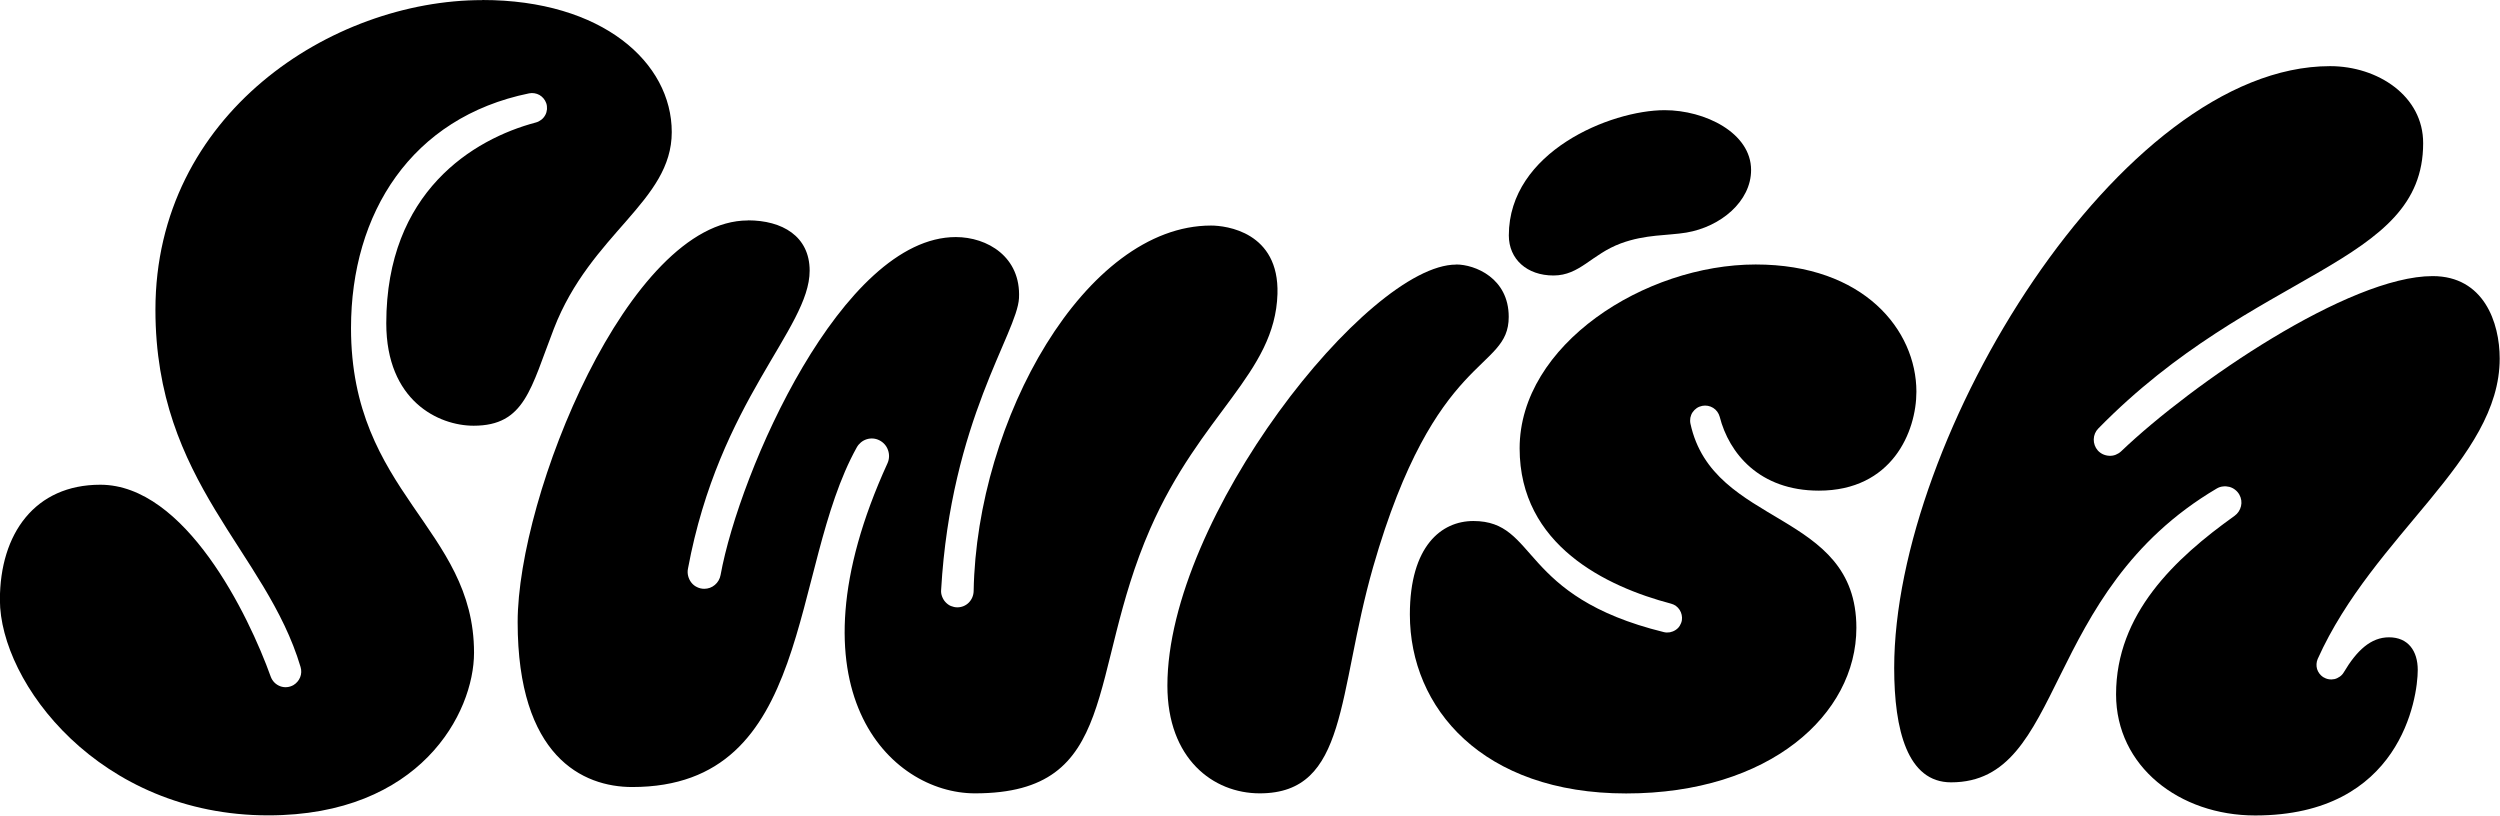
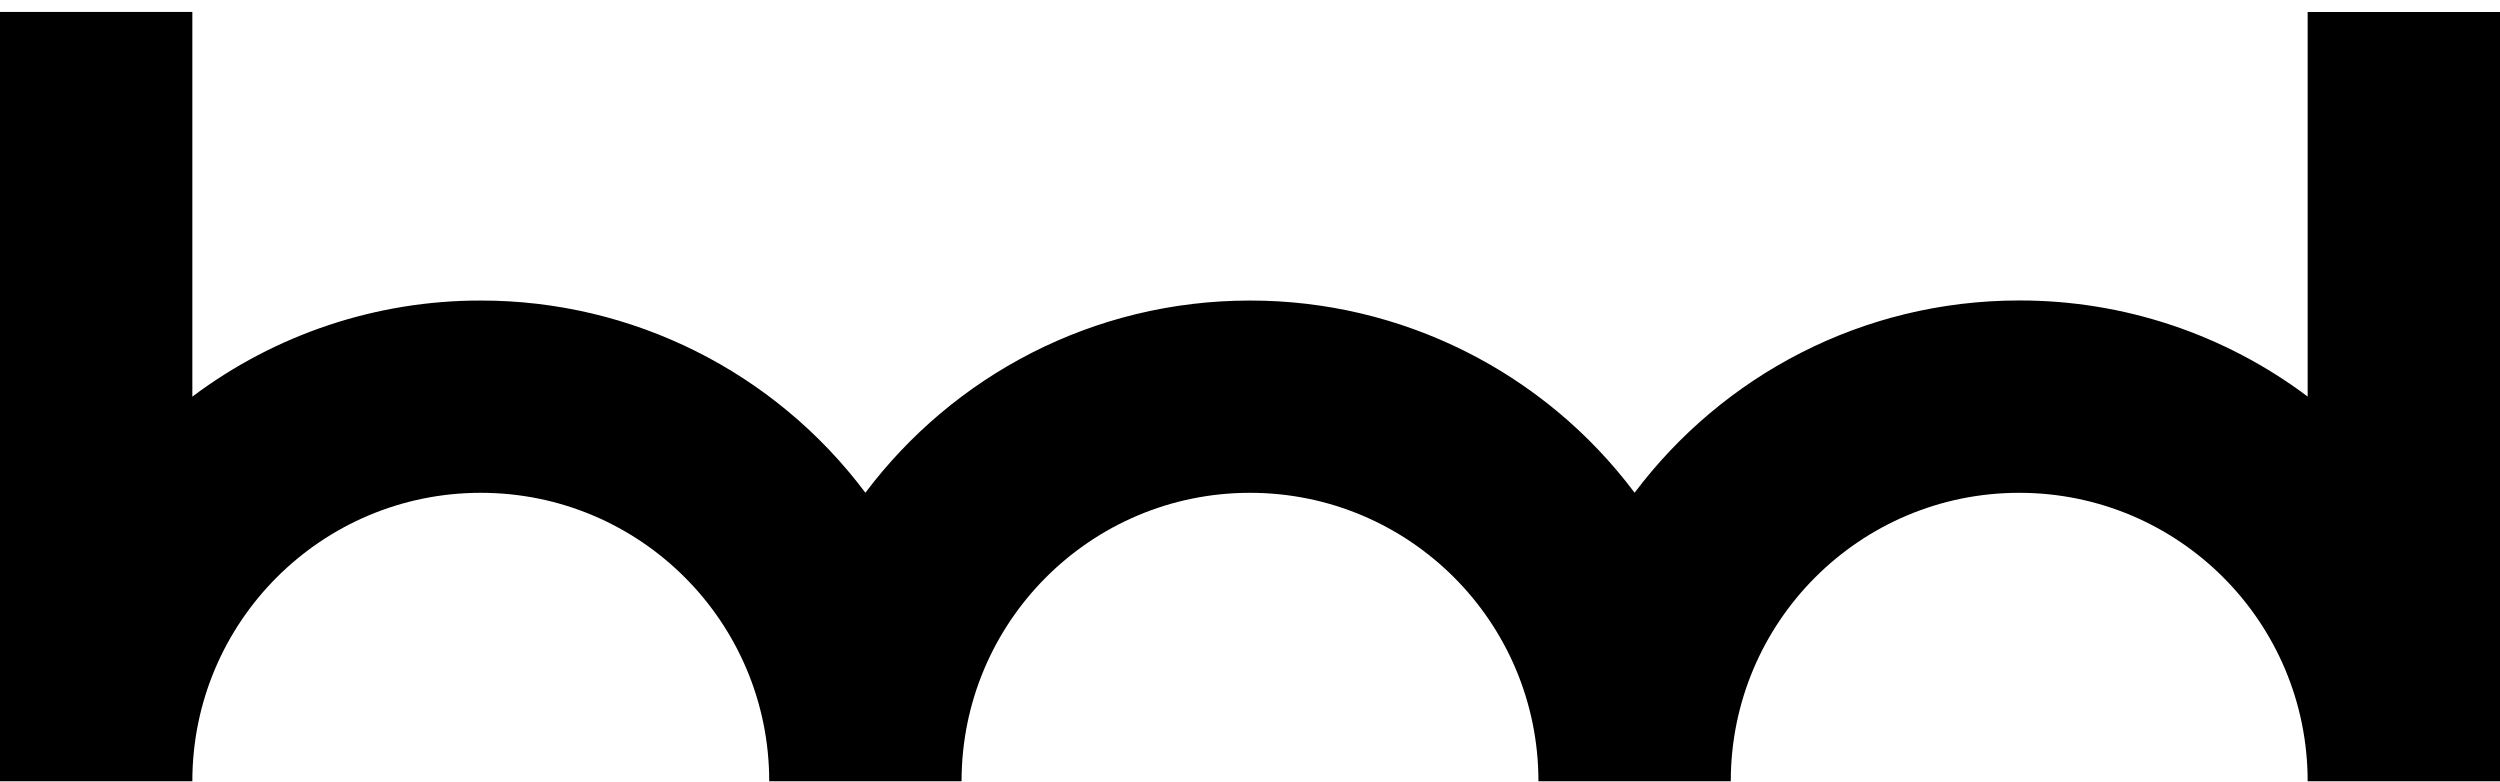
- <svg xmlns="http://www.w3.org/2000/svg" version="1.1" x="0px" y="0px" viewBox="0 0 2452.9 800" style="enable-background:new 0 0 2452.9 800;" xml:space="preserve">
-   <path class="st0" d="M473.1,0.1C325.5,0.1,152.5,112,152.5,303.9c0,169.9,108.5,236.5,142.4,350.5c1,3.3,0.9,6.9-0.4,10.1  s-3.6,5.9-6.6,7.7c-2,1.1-4.1,1.8-6.4,2c-2.2,0.2-4.5-0.1-6.6-0.9c-2.1-0.8-4-2-5.6-3.6c-1.6-1.6-2.8-3.5-3.6-5.6  c-21.9-61.1-84-188.5-167.3-188.5c-63.9,0-98.5,47.7-98.5,113C0,669.7,97.3,800,263.2,800c149,0,201.9-100.3,201.9-159.6  c0-122.2-120.7-156.6-120.7-318.5c0-112.8,59.3-206.7,174.7-230.3c3.5-0.7,7.1-0.1,10.2,1.6c3.1,1.8,5.4,4.6,6.6,7.9  c0.7,1.9,0.9,3.9,0.8,6c-0.2,2-0.7,4-1.7,5.8c-1,1.8-2.3,3.4-3.9,4.6c-1.6,1.2-3.4,2.2-5.4,2.7c-61.2,16.2-146.7,68-146.7,197  c0,76.1,51.3,100.5,85.7,100.5c50.3,0,56-36.5,78.7-95.1c36.3-94,115.7-124.8,115.7-193S591.1,0,473.2,0" />
-   <path class="st0" d="M733.8,216.3c-116.9,0-225.9,269.7-225.9,394.1c0,131.8,63.8,161.8,112.4,161.8  c178.7,0,153.7-213.5,220.3-333.2c2.1-3.8,5.6-6.7,9.7-8c4.1-1.3,8.6-1,12.5,1c4,2,7.1,5.5,8.5,9.7c1.5,4.2,1.3,8.9-0.6,13  c-101.5,222.2,2.6,323.7,85.9,323.7c142.8,0,109.6-116.9,171.8-259.3c49.7-113.8,122.6-152.6,125-230.7  c1.8-60.8-50.4-67.1-65.2-67.1c-123.1,0-230,190.2-232.9,358.7c-0.1,4.2-1.8,8.3-4.8,11.3s-7,4.6-11.2,4.6c-2.2,0-4.3-0.5-6.3-1.3  s-3.8-2.2-5.3-3.8c-1.5-1.6-2.6-3.5-3.4-5.6s-1.1-4.3-0.9-6.5C933,412.4,998,327,999.8,292.5c2-40.5-31.1-59.9-62-59.9  c-111.5,0-212.2,229.5-230.8,331.6c-0.7,3.8-2.7,7.3-5.6,9.7c-2.9,2.5-6.6,3.8-10.4,3.8c-2.4,0-4.8-0.5-7-1.6  c-2.2-1-4.1-2.5-5.6-4.4c-1.5-1.9-2.6-4.1-3.2-6.5s-0.7-4.8-0.2-7.2c30.7-165.4,119.4-235.3,119.4-292.4c0-34-27.1-49.4-60.5-49.4" />
-   <path class="st0" d="M1428.7,259.6c-86.6,0-283.3,248.1-283.3,413.1c0,71.7,44.8,105.7,90.6,105.7c86.8,0,75.8-97.9,111.2-221.9  c61.2-213.2,133.1-191.5,133.1-245.6c0-38.2-33.3-51.4-51.5-51.4" />
-   <path class="st0" d="M1633.3,108.1c-52.9,0-152.9,40.8-152.9,122.9c0,23.3,17.8,39.3,43.8,39.3s37.3-20.8,66.1-31.5  c24.4-9,45.7-7.5,64.3-10.6c33.7-5.7,63.5-30.6,63.5-61.4C1718.1,130.3,1672.8,108.1,1633.3,108.1" />
-   <path class="st0" d="M1722.6,259.5c-108.9,0-231.6,78.9-231.6,180.4c0,95.1,85.2,135.7,148.6,152.4c3.5,0.9,6.5,3.1,8.4,6.1  c1.9,3,2.7,6.6,2.2,10.1c-0.3,2-1.1,3.8-2.1,5.5s-2.5,3.1-4.2,4.2c-1.7,1.1-3.6,1.8-5.5,2.2c-2,0.3-4,0.3-5.9-0.2  c-142.9-35.1-123.2-109-186.9-109c-31.2,0-62.3,24.4-62.3,91.7c0,91.8,71.3,175.6,212.2,175.6s225.9-77.5,225.9-162.5  c0-116-140.7-98.2-162.8-200.3c-0.4-1.9-0.4-3.9-0.1-5.8c0.4-1.9,1.1-3.8,2.2-5.4s2.5-3,4.1-4.1c1.6-1.1,3.5-1.8,5.4-2.2  c3.7-0.7,7.5,0,10.7,2c3.2,2,5.4,5.1,6.4,8.7c9.1,35.7,38.9,72.5,97.3,72.5c71.7,0,95.7-57.7,95.7-97.2  C1880.2,324.1,1829,259.5,1722.6,259.5L1722.6,259.5z" />
-   <path class="st0" d="M2286.2,64.9c-205.8,0-427.7,363.9-427.7,590.4c0,61.2,13.1,112.3,55.8,112.3c112.6,0,87.1-185.9,260.7-288.3  c1.9-1.1,3.9-1.8,6-2c2.1-0.3,4.3-0.1,6.4,0.4c2.1,0.6,4,1.5,5.7,2.9c1.7,1.3,3.1,3,4.1,4.8c1.9,3.4,2.5,7.4,1.6,11.2  s-3.1,7.2-6.3,9.5c-58.7,41.9-116.3,96.2-116.3,175.2c0,70.6,62.1,118.8,136.5,118.8c142.7,0,159.5-115.2,159.5-142.8  c0-18.6-9.4-32-28.2-32c-17.7,0-31.5,12.7-44.4,34.4c-1,1.7-2.3,3.1-3.9,4.2c-1.6,1.1-3.4,2-5.2,2.4c-1.9,0.4-3.9,0.5-5.8,0.1  c-1.9-0.3-3.7-1.1-5.4-2.1c-2.8-1.9-4.9-4.7-5.9-7.9c-0.9-3.2-0.7-6.7,0.6-9.8c55.1-122.7,178.6-195.3,178.6-294.8  c0-35.4-15.6-80.9-65.8-80.9c-82,0-235.4,104.9-305.6,171.9c-1.6,1.5-3.4,2.6-5.4,3.4s-4.1,1.1-6.3,1c-2.1-0.1-4.2-0.6-6.2-1.5  c-1.9-0.9-3.7-2.2-5.1-3.8c-2.6-3-4-6.9-3.9-10.9s1.7-7.8,4.5-10.6c154.1-157.3,318.7-159.5,318.7-279.8  C2377.7,94.2,2333,64.9,2286.2,64.9L2286.2,64.9z" />
+ <svg xmlns="http://www.w3.org/2000/svg" viewBox="0 0 32 10">
+   <path d="M32 10V.154h-2.462v4.922a6.127 6.127 0 0 0-3.692-1.23c-2.013 0-3.8.967-4.923 2.461A6.145 6.145 0 0 0 16 3.847c-2.013 0-3.8.966-4.923 2.46a6.144 6.144 0 0 0-4.923-2.46 6.127 6.127 0 0 0-3.692 1.23V.153H0V10h2.462a3.692 3.692 0 0 1 7.384 0h2.462a3.692 3.692 0 1 1 7.384 0h2.462a3.692 3.692 0 0 1 7.384 0H32Z" />
</svg>
